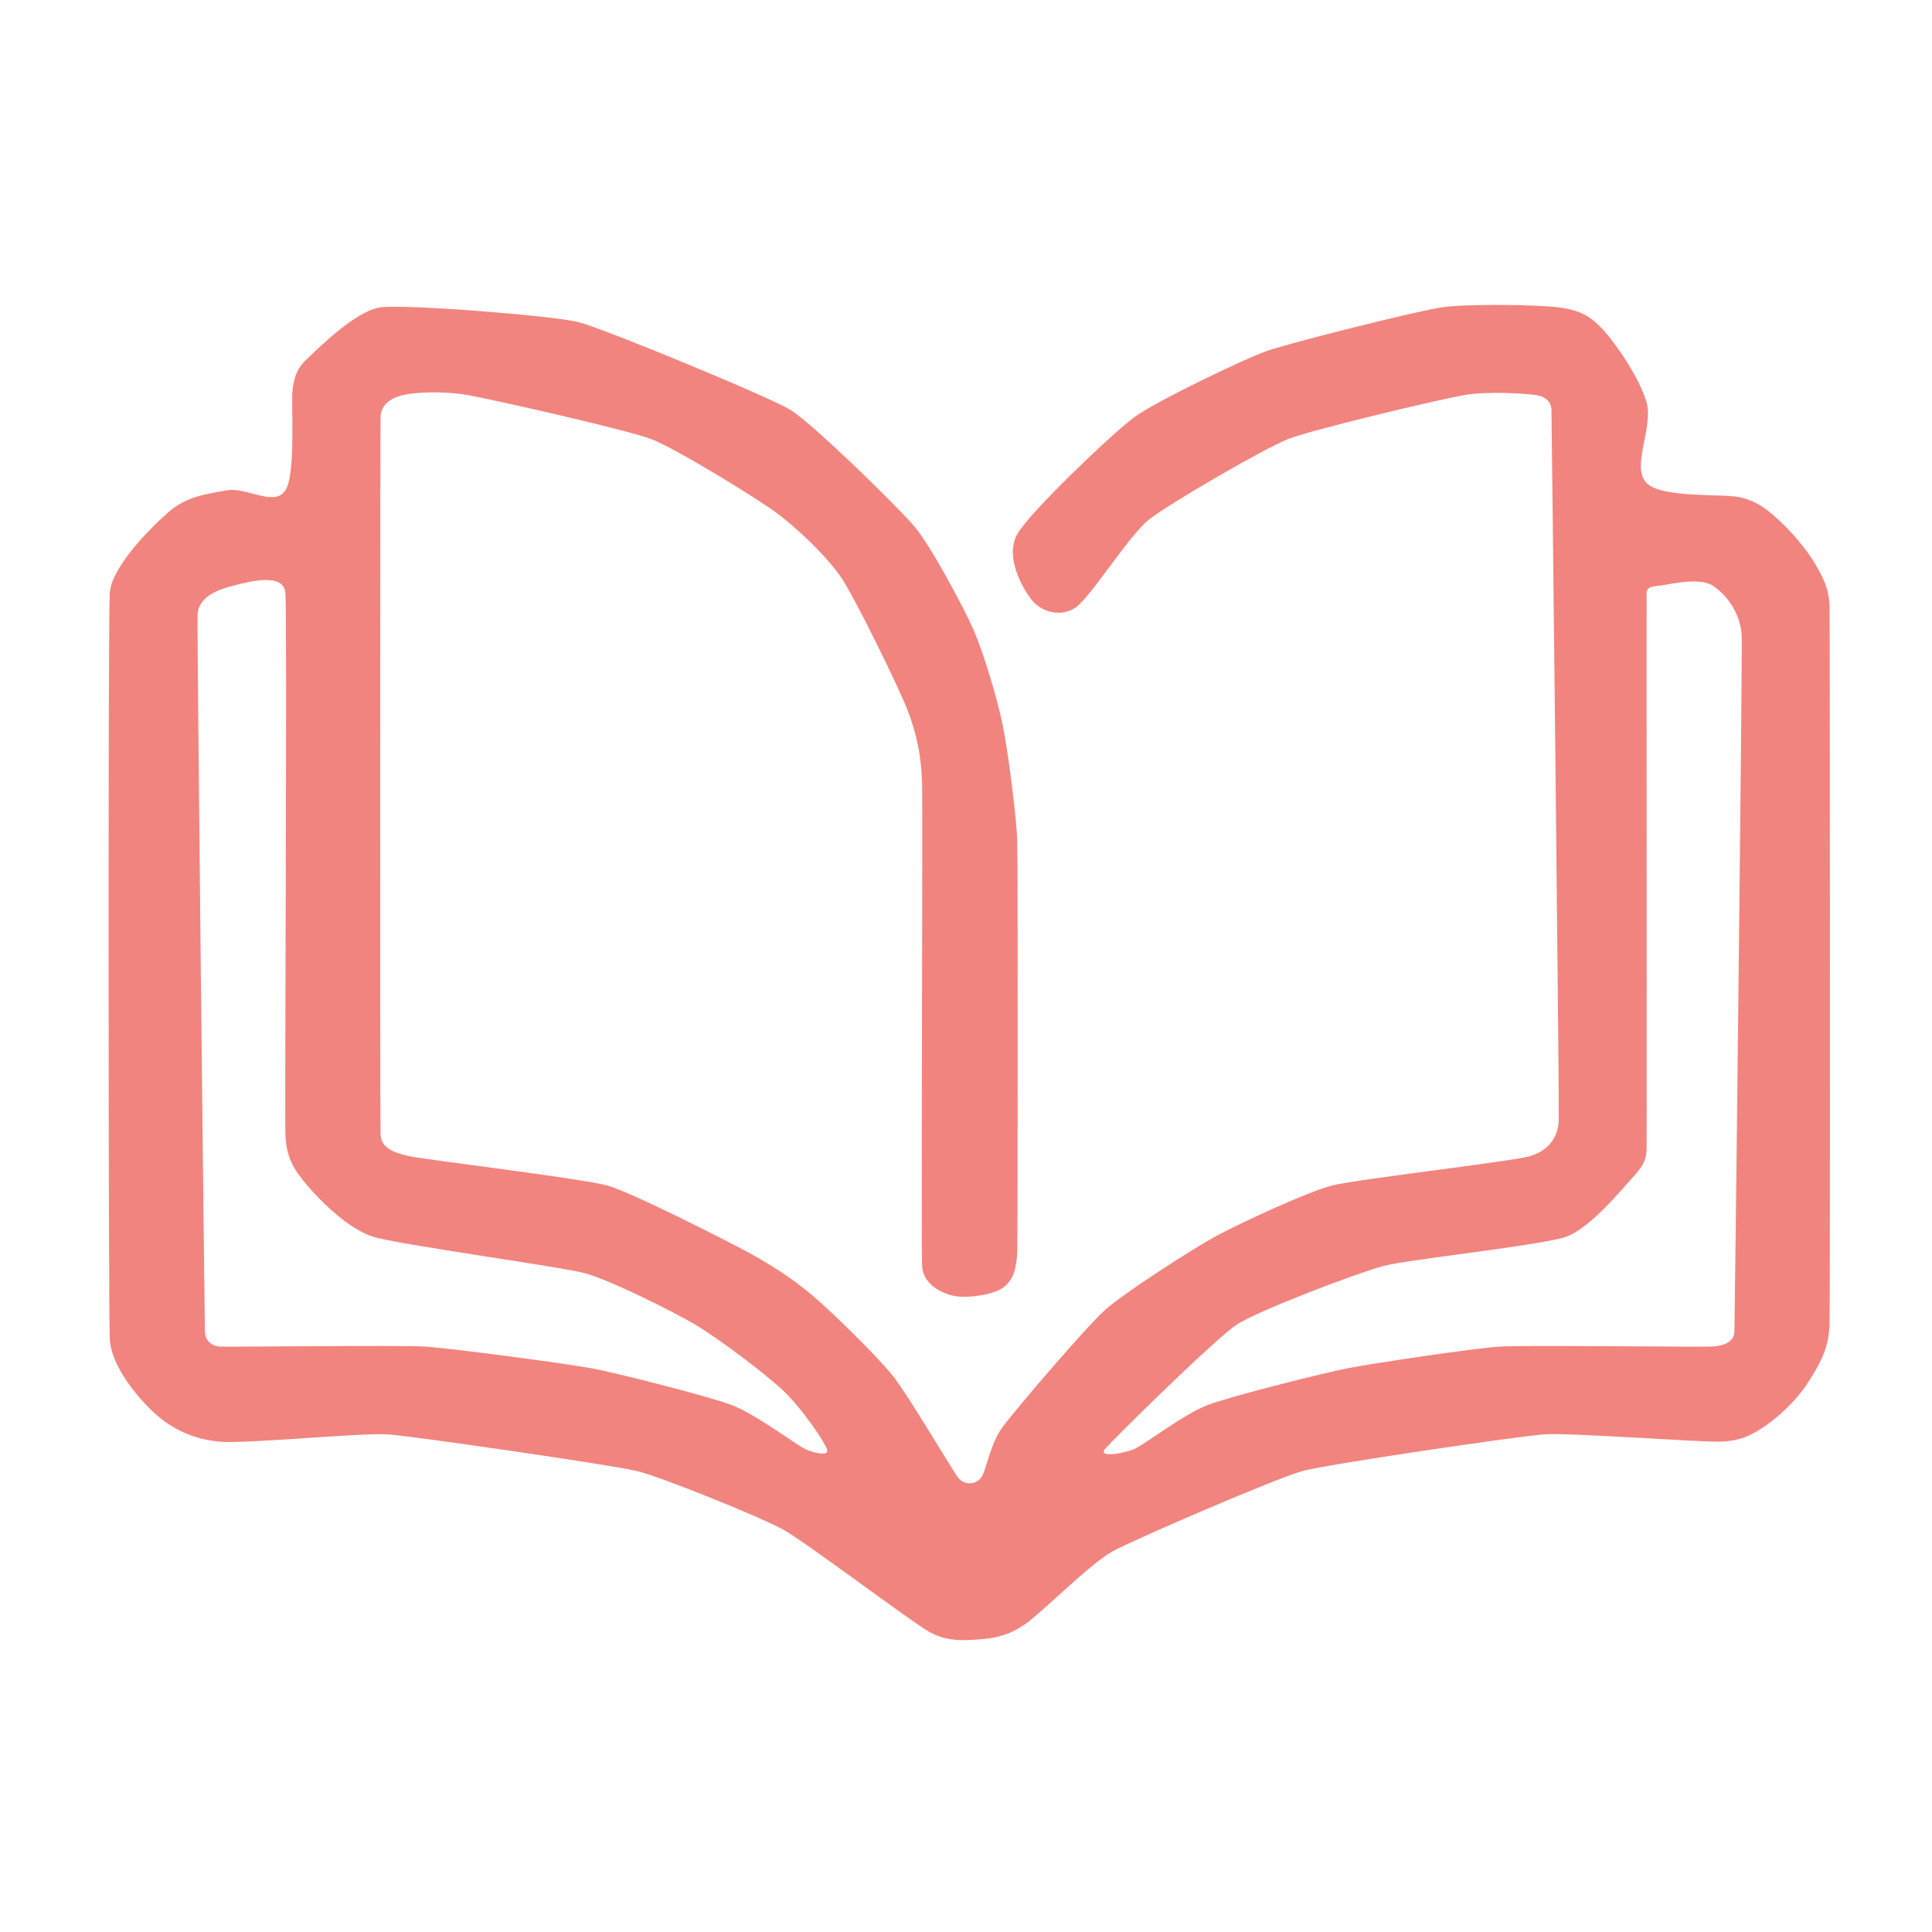
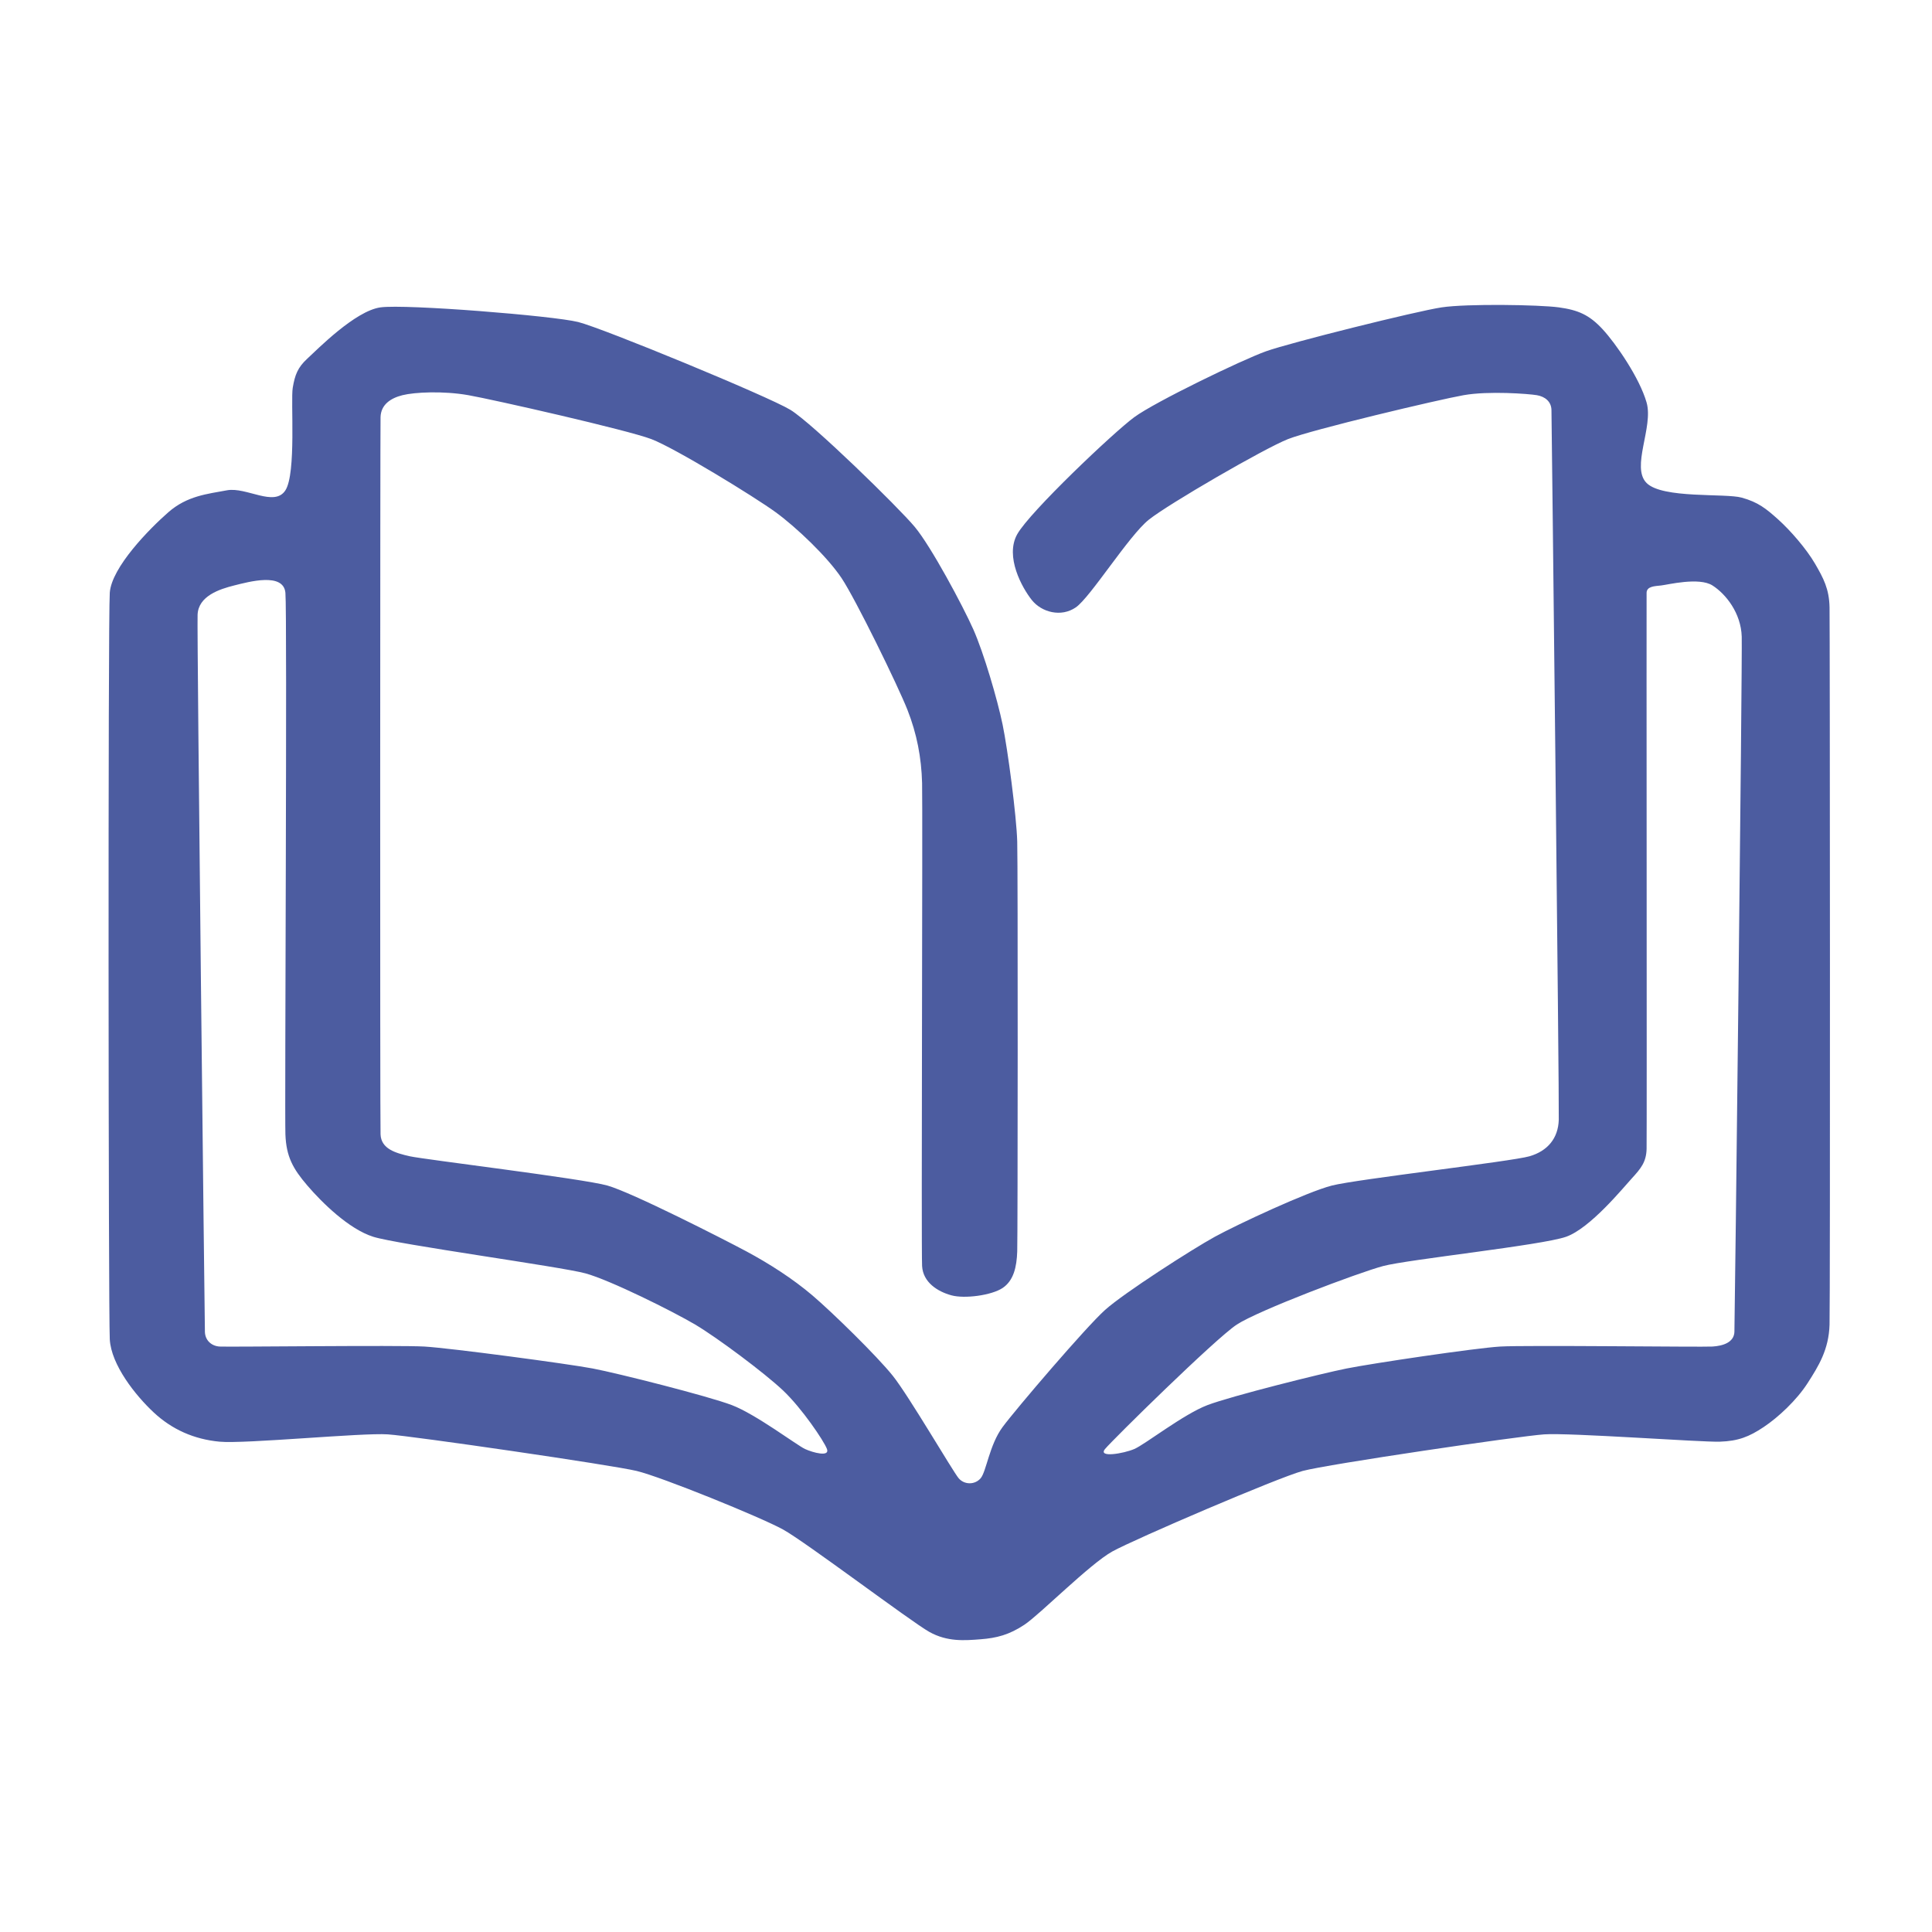
<svg xmlns="http://www.w3.org/2000/svg" viewBox="148 84 264 264" width="264" height="264" role="img" aria-label="하루마루 책 심벌">
-   <g id="symbol" fill="#f1847e" fill-rule="evenodd">
+   <g id="symbol" fill="#4C5CA0" fill-rule="evenodd">
    <path id="book" d="M200 126C203.468 125.531 223.605 127.151 227 128C230.395 128.849 253.01 138.18 256 140C258.99 141.82 270.759 153.311 273 156C275.241 158.689 279.579 166.802 281 170C282.421 173.198 284.291 179.573 285 183C285.709 186.427 286.903 195.501 287 199C287.097 202.499 287.071 252.847 287 255C286.929 257.153 286.5 259 285 260C283.5 261 279.833 261.5 278 261C276.167 260.5 274.129 259.259 274 257C273.871 254.741 274.092 194.499 274 191C273.908 187.501 273.28 184.258 272 181C270.72 177.742 264.941 165.912 263 163C261.059 160.088 256.826 156.065 254 154C251.174 151.935 240.271 145.246 237 144C233.729 142.754 215.447 138.608 212 138C208.553 137.392 204.646 137.588 203 138C201.354 138.412 200.05 139.304 200 141C199.95 142.696 199.921 237.002 200 239C200.079 240.998 202.049 241.559 204 242C205.951 242.441 227.632 245.048 231 246C234.368 246.952 246.915 253.347 250 255C253.085 256.653 256.333 258.733 259 261C261.667 263.267 267.814 269.267 270 272C272.186 274.733 278.219 285.089 279 286C279.781 286.911 281.219 286.911 282 286C282.781 285.089 283.189 281.45 285 279C286.811 276.55 296.394 265.336 299 263C301.606 260.664 310.931 254.683 314 253C317.069 251.317 326.609 246.867 330 246C333.391 245.133 354.54 242.714 357 242C359.46 241.286 360.925 239.56 361 237C361.075 234.44 360.034 141.131 360 140C359.966 138.869 359.116 138.186 358 138C356.884 137.814 351.447 137.392 348 138C344.553 138.608 327.255 142.713 324 144C320.745 145.287 307.742 152.825 305 155C302.258 157.175 297.005 165.622 295 167C292.995 168.378 290.333 167.667 289 166C287.667 164.333 285.29 160.054 287 157C288.71 153.946 300.18 143.073 303 141C305.82 138.927 317.704 133.177 321 132C324.296 130.823 341.539 126.519 345 126C348.461 125.481 358.341 125.637 361 126C363.659 126.363 365.18 127.028 367 129C368.82 130.972 372.038 135.635 373 139C373.962 142.365 370.833 147.833 373 150C375.167 152.167 383.753 151.376 386 152C388.247 152.624 389.333 153.5 391 155C392.667 156.5 394.833 159 396 161C397.167 163 397.951 164.471 398 167C398.049 169.529 398.097 261.584 398 265C397.903 268.416 396.5 270.667 395 273C393.5 275.333 391 277.667 389 279C387 280.333 385.528 280.916 383 281C380.472 281.084 362.491 279.755 359 280C355.509 280.245 329.378 284.084 326 285C322.622 285.916 303.063 294.307 300 296C296.937 297.693 290.105 304.597 288 306C285.895 307.403 284.167 307.833 282 308C279.833 308.167 277.472 308.374 275 307C272.528 305.626 258.067 294.687 255 293C251.933 291.313 238.403 285.819 235 285C231.597 284.181 204.491 280.245 201 280C197.509 279.755 181.485 281.327 178 281C174.515 280.673 171.5 279.333 169 277C166.5 274.667 163.187 270.495 163 267C162.813 263.505 162.753 168.491 163 165C163.247 161.509 168.428 156.251 171 154C173.572 151.749 176.333 151.5 179 151C181.667 150.5 185.5 153.333 187 151C188.5 148.667 187.706 138.765 188 137C188.294 135.235 188.681 134.209 190 133C191.319 131.791 196.532 126.469 200 126ZM180 164C178 164.5 175.1 165.441 175 168C174.9 170.559 175.966 264.869 176 266C176.034 267.131 176.871 267.925 178 268C179.129 268.075 202.506 267.794 206 268C209.494 268.206 225.562 270.345 229 271C232.438 271.655 244.728 274.759 248 276C251.272 277.241 256.91 281.497 258 282C259.09 282.503 261.421 283.124 261 282C260.579 280.876 257.545 276.403 255 274C252.455 271.597 246.011 266.784 243 265C239.989 263.216 231.377 258.921 228 258C224.623 257.079 202.338 254.054 199 253C195.662 251.946 191.983 248.313 190 246C188.017 243.687 187.113 242.044 187 239C186.887 235.956 187.263 167.816 187 165C186.737 162.184 182 163.5 180 164ZM375 164C374.111 164.099 373.023 164.106 373 165C372.977 165.894 373.045 239.212 373 241C372.955 242.788 372.209 243.681 371 245C369.791 246.319 365.3 251.835 362 253C358.7 254.165 340.382 256.098 337 257C333.618 257.902 319.924 263.076 317 265C314.076 266.924 300.017 280.765 299 282C297.983 283.235 301.529 282.63 303 282C304.471 281.37 309.728 277.241 313 276C316.272 274.759 328.568 271.686 332 271C335.432 270.314 349.506 268.21 353 268C356.494 267.79 380.561 268.09 382 268C383.439 267.91 384.941 267.441 385 266C385.059 264.559 386.095 174.224 386 171C385.905 167.776 383.833 165.167 382 164C380.167 162.833 375.889 163.901 375 164Z" />
  </g>
</svg>
